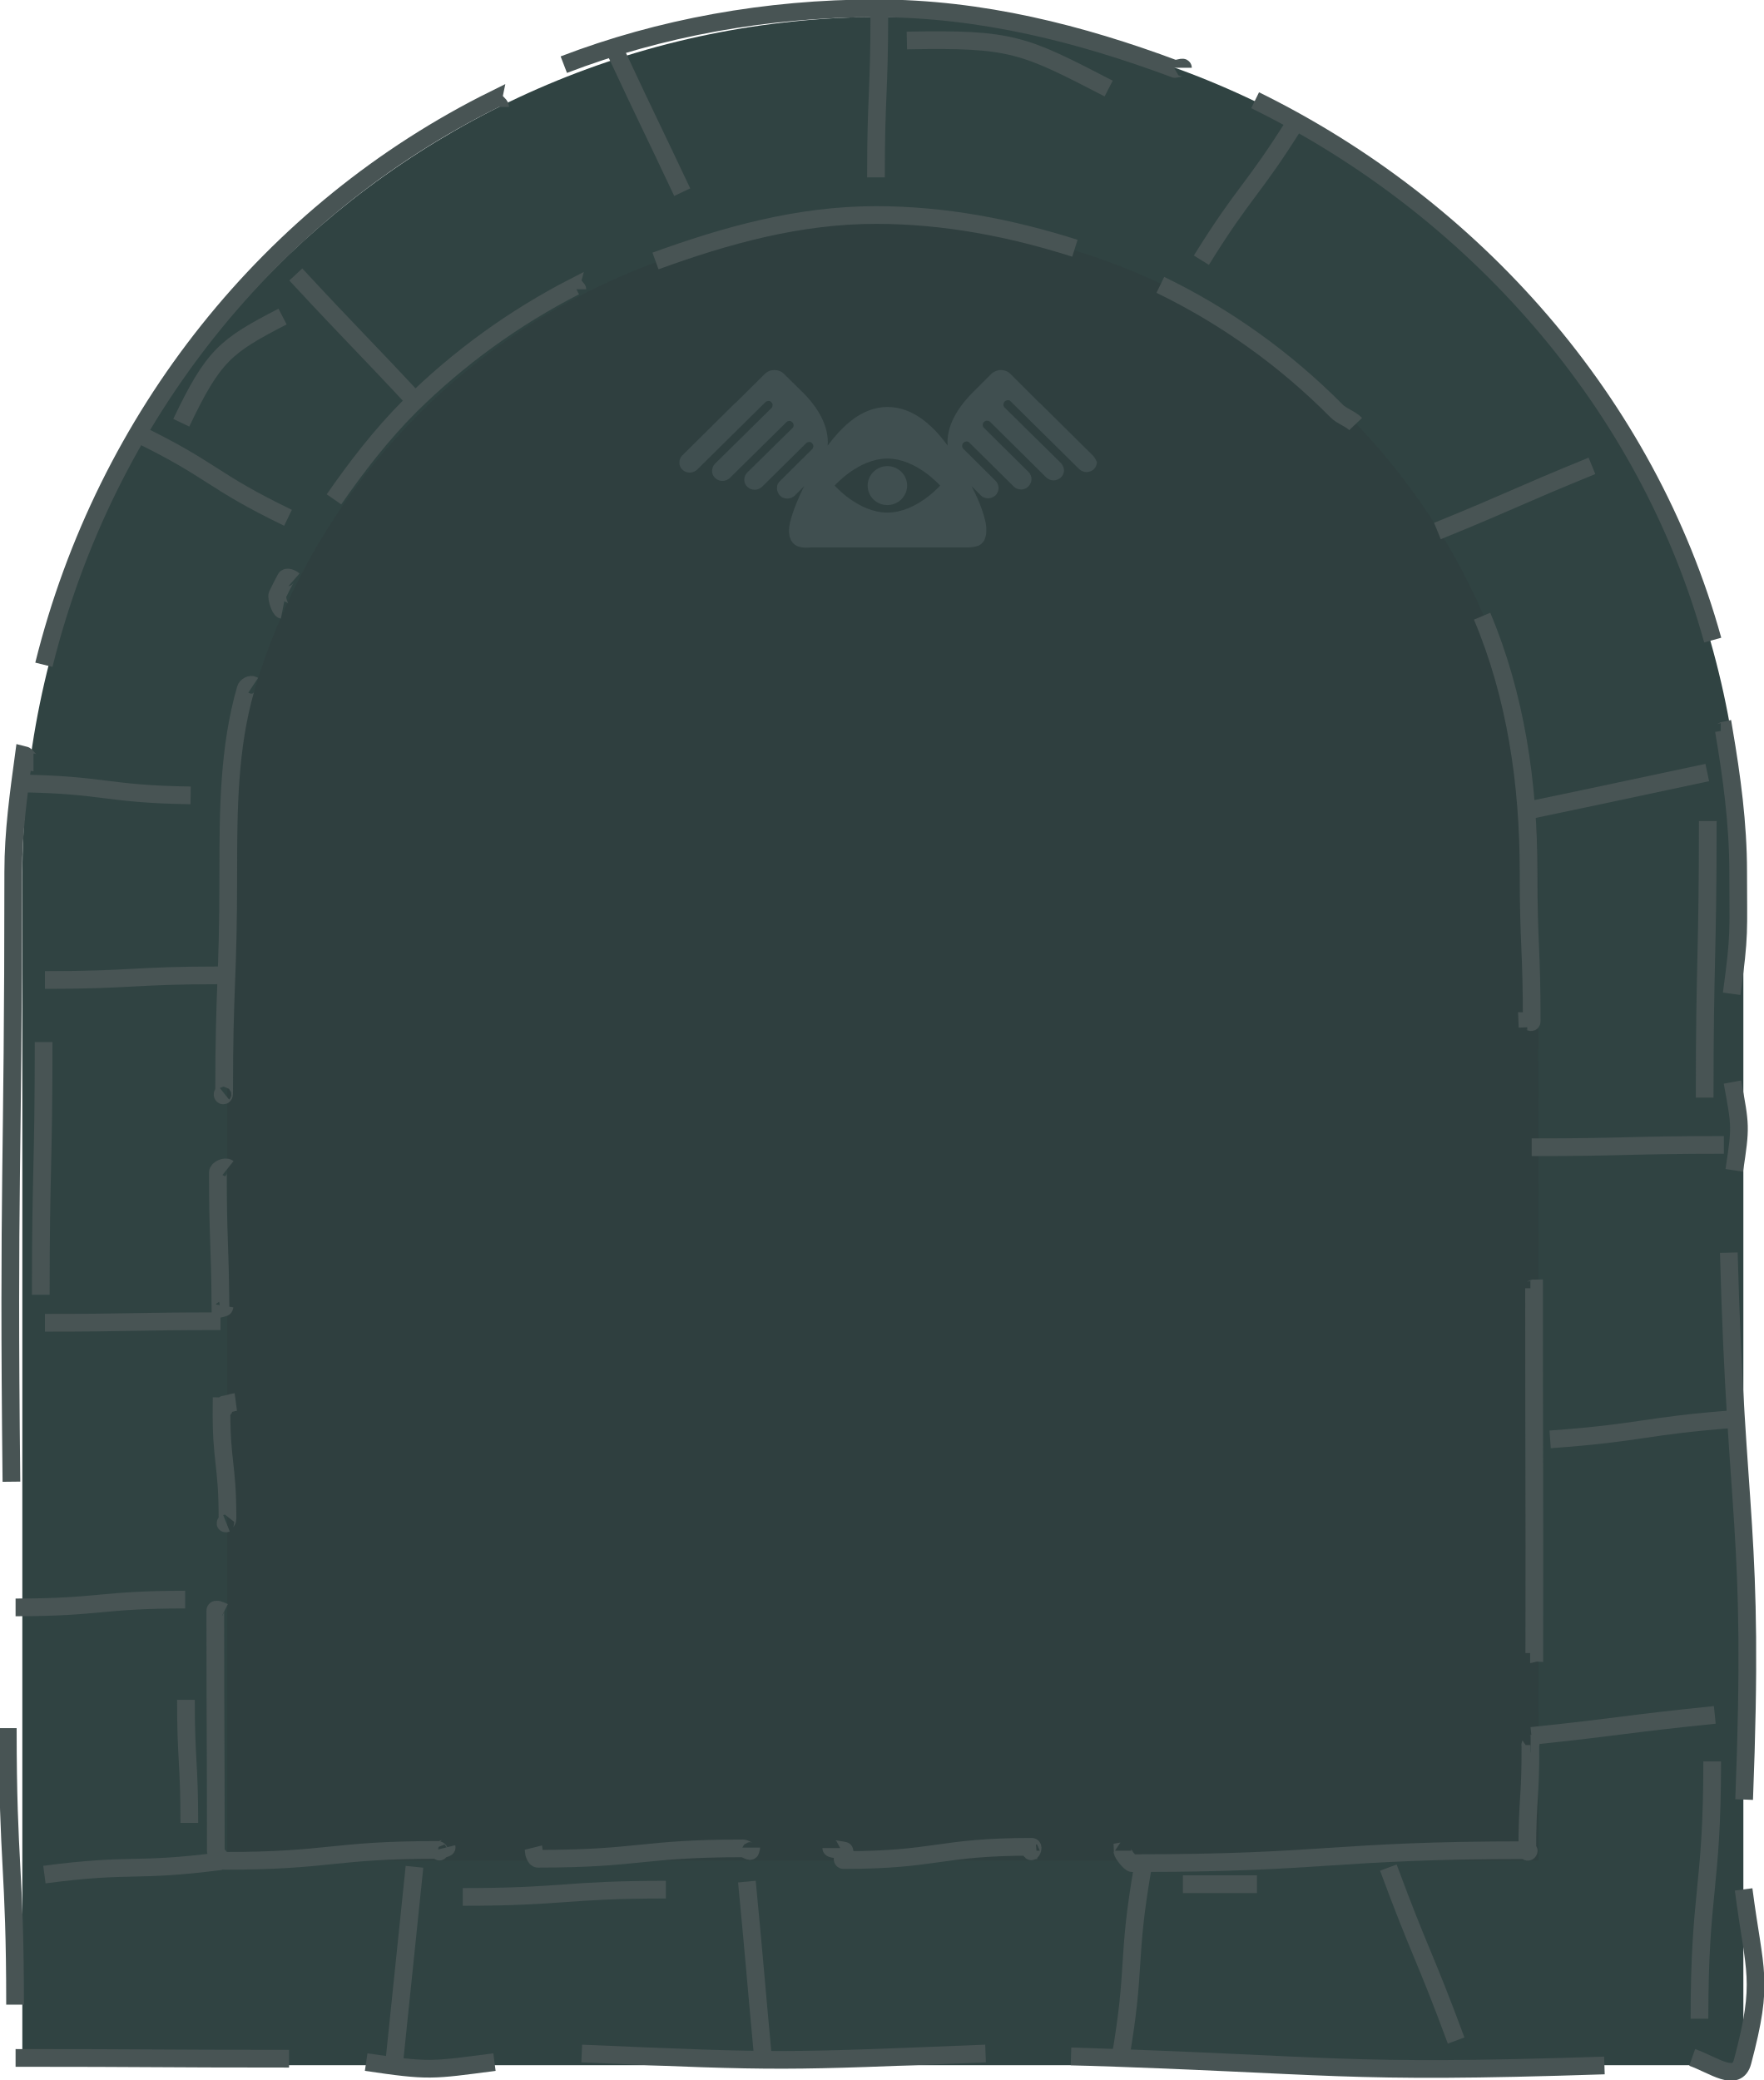
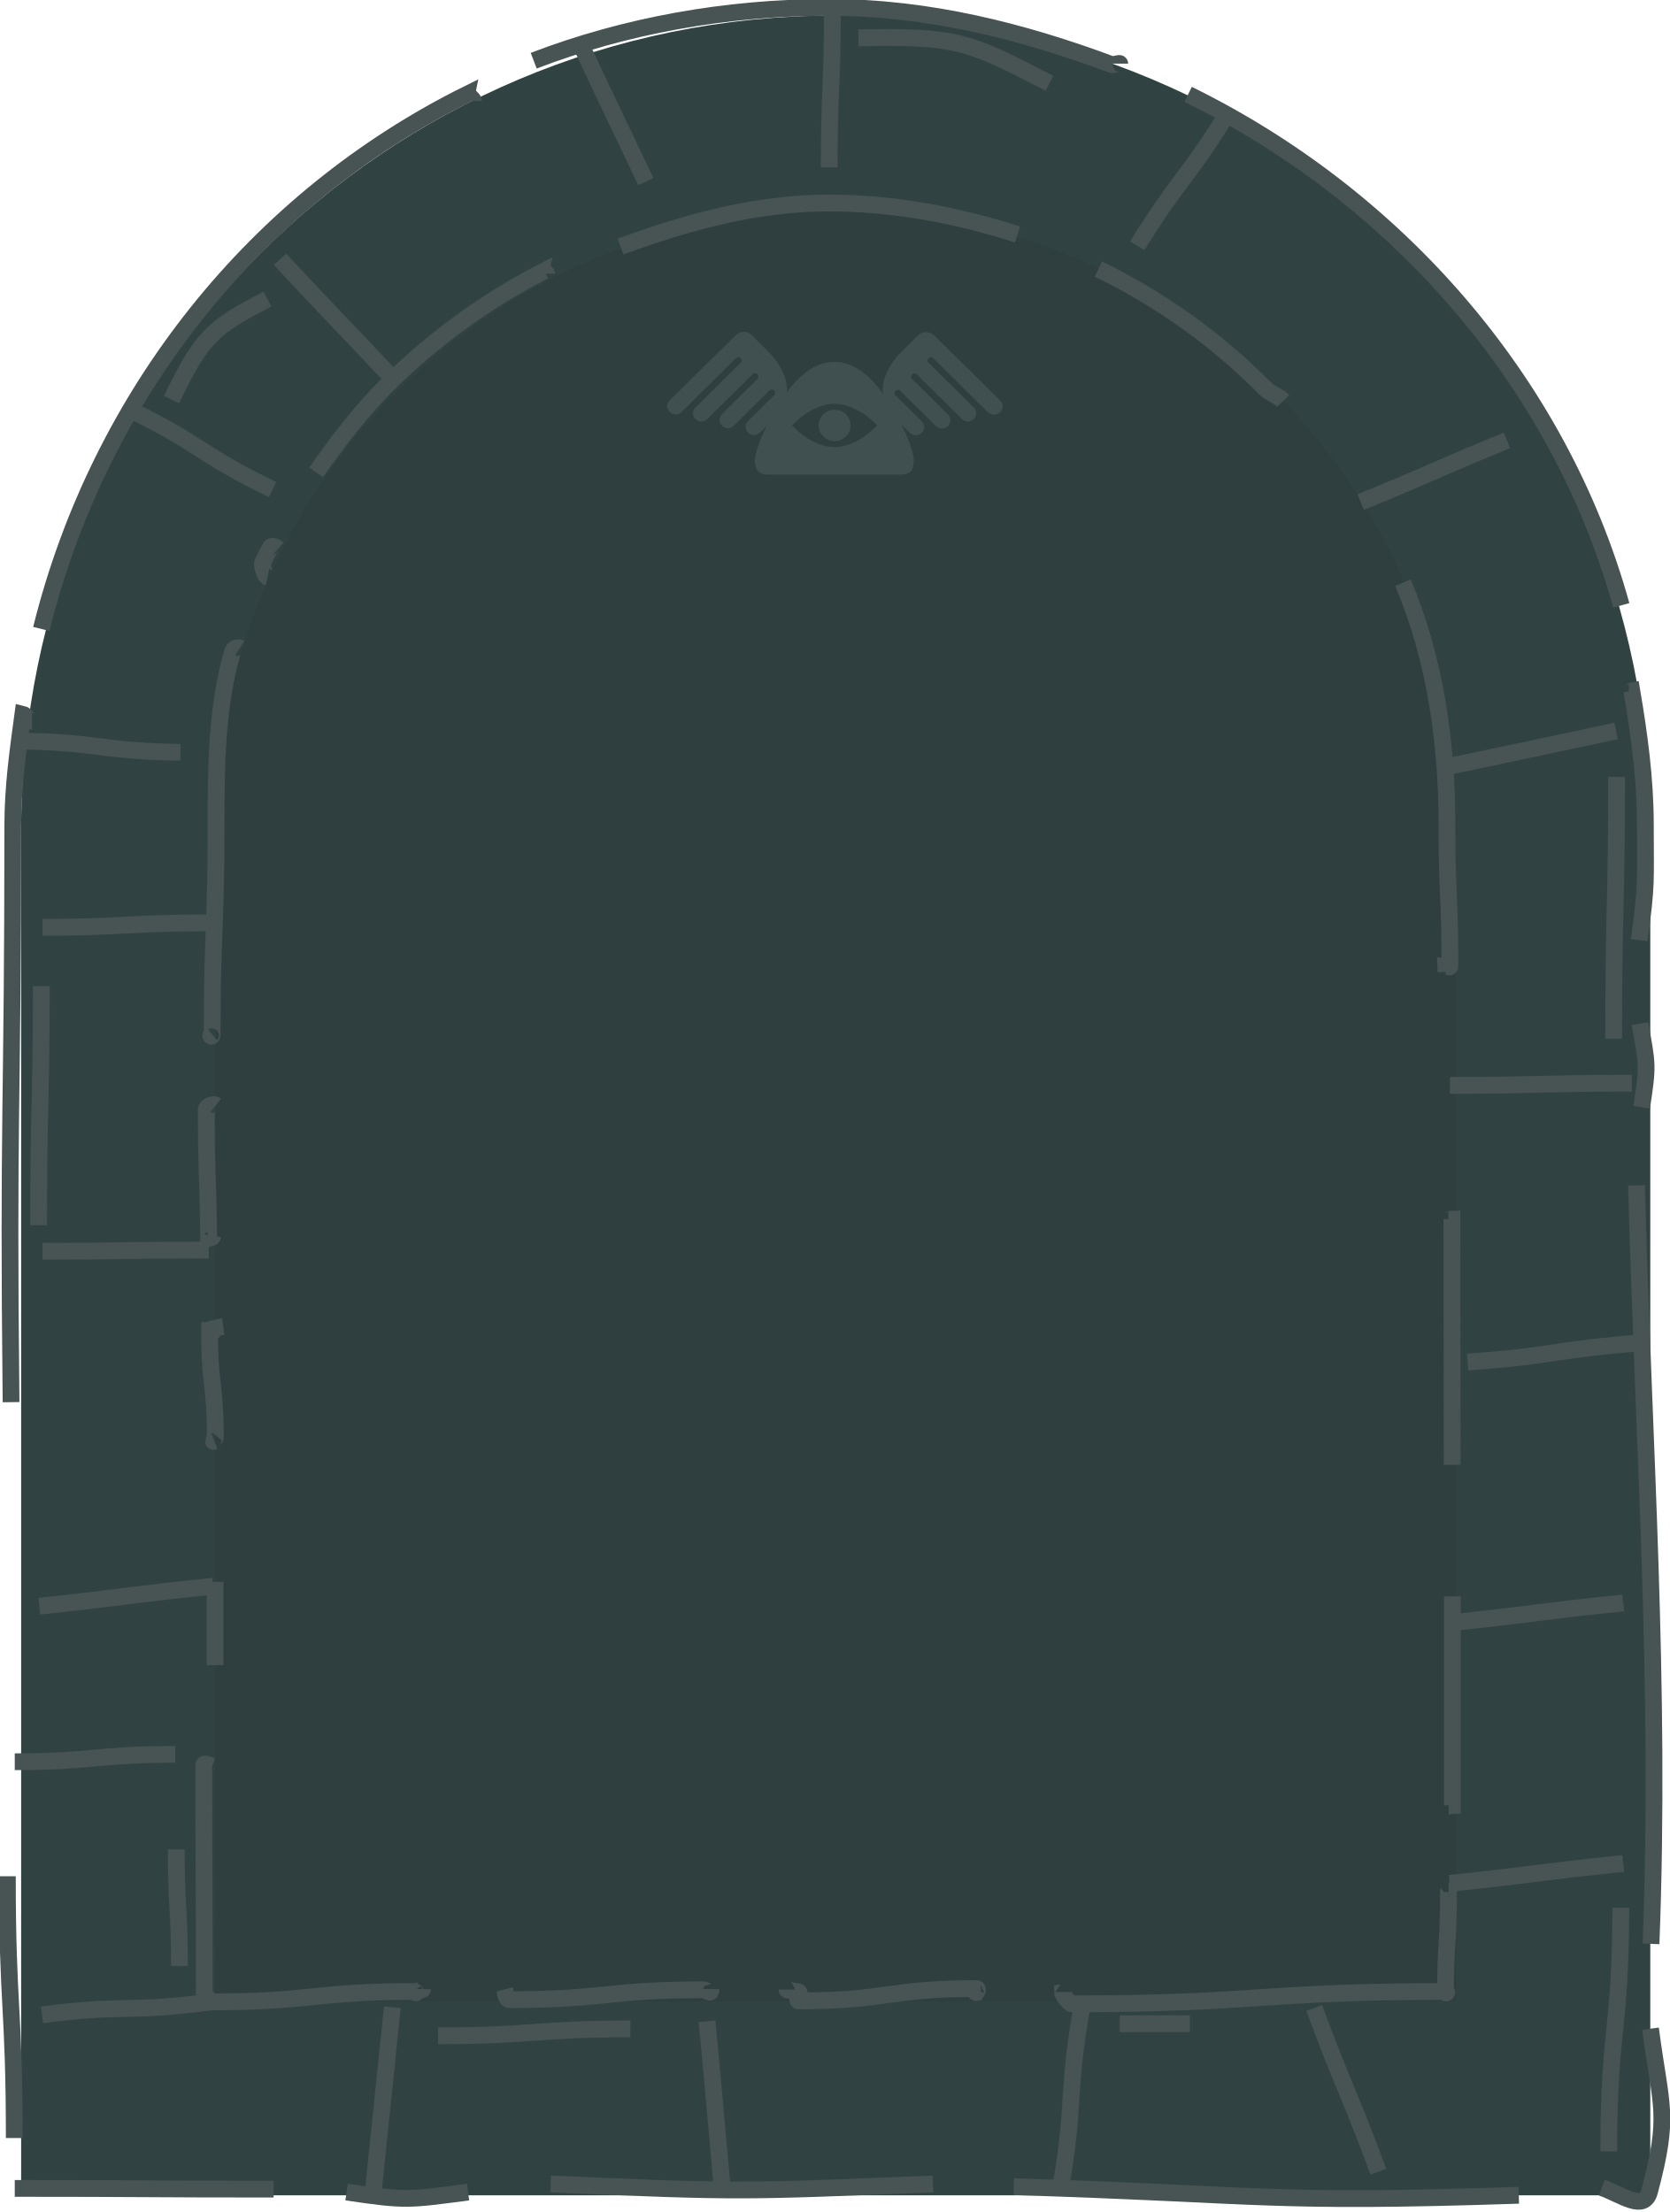
- <svg xmlns="http://www.w3.org/2000/svg" version="1.1" id="Layer_1" x="0px" y="0px" viewBox="0 0 679 801" style="enable-background:new 0 0 679 801;" xml:space="preserve">
+ <svg xmlns="http://www.w3.org/2000/svg" version="1.1" id="Layer_1" x="0px" y="0px" viewBox="0 0 679 900" style="enable-background:new 0 0 679 900;" xml:space="preserve">
  <style type="text/css">
	.st0{fill:#2F3F3F;}
	.st1{fill:#304342;}
	.st2{fill:none;stroke:#485454;stroke-width:6.816;}
- 	.st3{fill:#BB1400;}
+ 	.st3{fill:#AC2A01;}
	.st4{fill:#404F50;}
</style>
+   <path class="st0" d="M601.9,830.1H76V329.4c0.5-69.4,28.4-135.9,77.6-184.8c49.3-48.9,115.9-76.4,185.3-76.4S475,95.6,524.3,144.5  s77.2,115.4,77.6,184.8L601.9,830.1z" />
+   <path class="st1" d="M339.9,6.3C156.9,6.3,8.6,154.7,8.6,337.7v555.5h662.7V337.7C671.2,154.7,522.9,6.3,339.9,6.3z M592.4,814.3  H87.5V337.7c0-67,26.6-131.2,73.9-178.5S273,85.3,339.9,85.3c67,0,131.2,26.6,178.5,73.9c47.3,47.3,73.9,111.6,73.9,178.5  L592.4,814.3z" />
+   <path class="st2" d="M671.6,790.9c4.1-105.2-3.1-203.4-5.9-308.6" />
+   <path class="st2" d="M651.6,890.1c8.2,2.9,17.1,10,19.4,1.6c8.4-31.6,4.6-33.9,0.4-66.3" />
+   <path class="st2" d="M412.4,889.7c102.6,3.2,102.8,6.9,205.4,3.5" />
+   <path class="st2" d="M224,888.6c77.8,3.4,77.7,3.1,155.5,0" />
+   <path class="st2" d="M141,891.9c24.3,3.6,25,3.2,49.4,0" />
+   <path class="st2" d="M13,293.5c-1.4,0-2.4-2.6-3.7-2.9c-2,14.7-4.1,29.7-4.1,45c0,117.4-2,117.5-0.7,234.9" />
+   <path class="st2" d="M192.6,41.1c0-0.9-2.2-2.1-2.1-3c-86.3,42.7-150,122.3-173.7,217.8" />
+   <path class="st2" d="M455.5,25.9c0-0.4-3.2,0.7-3.2,0.4C416.3,12.9,377.9,3,337.3,3c-42.1,0-83.2,7.5-120.2,21.7" />
+   <path class="st2" d="M659.5,246.3c-25.4-91.7-92.3-166.7-176.2-207.9" />
+   <path class="st2" d="M666.8,382.5c3.2-23.4,2.5-23.4,2.5-47c0-18.5-2.5-36.7-5.5-54.4c-0.5,0.1-0.7,0.6-1.2,0.6" />
+   <path class="st2" d="M667.8,450.5c2.6-17,2.4-17.1-0.7-34" />
+   <path class="st2" d="M3,763.4c0,53.2,2.8,53.2,2.8,106.5" />
+   <path class="st2" d="M6,890.4c52.7,0,52.7,0.3,105.3,0.3" />
+   <path class="st2" d="M588.2,395.4l-0.1-2.4c0.9,0,1.7,0.9,1.7,0.1c0-28.7-1.2-28.7-1.2-57.5c0-34.3-5-67.9-17.9-98.5" />
+   <path class="st2" d="M590.7,596c0-41-0.1-77.3-0.1-100c-0.2,0-1.2,0.6-1.4,0.6" />
+   <path class="st2" d="M589.3,734.9c0.2,0,1.4-0.4,1.5-0.4c0-37.9,0-12.5,0-85" />
+   <path class="st2" d="M432.8,810.5c0,0.1-0.6,0.2-0.6,0.2c0,0.9,2.9,4.6,3.8,4.6c76.1,0,76.1-5,152.2-5c0.9,0-0.2,1.2-0.2,0.3  c0-20.4,1.3-20.4,1.2-40.8c-0.2,0,0.2-0.6,0.1-0.6" />
+   <path class="st2" d="M320.1,809.5c0,0.4,5.1,0.8,5.1,1.1c0,0.9-1.3,3.5-0.4,3.5c36.3,0,36.3-5,72.5-5c0.9,0-0.3,2.4-0.3,1.5l2.1-0.2  " />
+   <path class="st2" d="M205.4,809.4c0.1,0.4,0.1,0.8,0.1,1.2c0,0.9,0.7,3,1.6,3c39.5,0,39.5-4,79-4c1,0,3,1.6,2.9,0.7  c0-0.4,0.3-0.7,0.3-1" />
+   <path class="st2" d="M86.2,718.7c-1-0.4-3.3-1.6-3.3-0.5c0,46.2,0.2,46.2,0.2,92.5c0,0.9,2.5,3.8,3.3,3.8c41,0,41-4.2,82.1-4.2  c1,0,0.7,1.3,0.6,0.3c0-0.4,2.9-0.9,2.9-1.3" />
+   <path class="st2" d="M90.8,539.7c-1.5,0.2-2.9,0.8-4.5,1c-0.1,0,0,1.9-0.1,1.9c-0.5,0-0.5-1.3-0.9-1.3c-0.2,21.7,2.3,21.7,2.3,43.3  c0,1.1-1.4,2.2-0.4,1.8" />
+   <path class="st2" d="M87.8,449.7c-1-0.8-3.9,0.4-3.9,1.7c0,26.2,0.7,26.2,1,52.5c0.5-0.1,0.9-0.5,1.4-0.5c0.1,0,0.2-0.6,0.2-0.6" />
+   <path class="st2" d="M97.5,263.7c-0.9-0.6-2.6,0.3-2.9,1.4c-6.5,22.6-6.7,46.3-6.7,70.5c0,42.7-1.6,42.7-1.6,85.4  c0,1.3-1.2,0.4-0.2-0.4" />
+   <path class="st2" d="M113.1,223.3c-0.8-0.7-2.7-1.5-3.1-0.6c-1.1,2.1-2.2,4.2-3.2,6.3c-0.4,1,1,5.6,2,5.8" />
+   <path class="st2" d="M222.3,111.3c0-0.1-0.9-1-0.9-1.1c-23.4,12-44.8,27.5-63.5,46c-11,11-20.7,23.6-29.3,36" />
+   <path class="st2" d="M413.9,95.4c-24.5-7.8-50.1-12.8-76.6-12.8c-29.8,0-57.6,7.8-84.9,17.7" />
+   <path class="st2" d="M522,163.1c-1.9-2-5.3-3-7.3-5c-19.7-19.9-42.7-36.4-67.9-48.6" />
+   <path class="st2" d="M52.2,166.4c30.2,14.6,28.5,18.2,58.7,32.8" />
+   <path class="st2" d="M553.5,204.3c29.9-12.2,29.6-12.9,59.5-25.1" />
+   <path class="st2" d="M338.6,4.2c0,31.9-1.3,31.9-1.3,63.9" />
+   <path class="st2" d="M499.2,46.4C482,73.9,479.7,72.5,462.6,100" />
+   <path class="st2" d="M237,19.7c12.7,27.2,12.9,27.1,25.7,54.2" />
+   <path class="st2" d="M7.6,301.5c32.9,0.5,32.9,4.1,65.8,4.6" />
+   <path class="st2" d="M160.8,155.2c-23.3-25-23.7-24.7-46.9-49.7" />
+   <path class="st2" d="M590.3,311.6c33.6-7,33.5-7.1,67.1-14.2" />
+   <path class="st2" d="M84.9,375.5c-33.8,0-33.8,1.8-67.6,1.8" />
+   <path class="st2" d="M84.9,508.6c-33.8,0-33.8,0.5-67.6,0.5" />
+   <path class="st2" d="M6,716.8c32.6,0,32.6-3,65.3-3" />
+   <path class="st2" d="M85.2,814.6c-33.8,4.5-34.3,0.7-68.1,5.2" />
+   <path class="st2" d="M159.6,816.7c-3.8,37.2-3.9,37.2-7.7,74.4" />
+   <path class="st2" d="M293.9,891.3c-3.2-34.4-3-34.4-6.3-68.9" />
+   <path class="st2" d="M431.2,891.6c6.5-37.2,2.4-37.8,8.9-75.1" />
+   <path class="st2" d="M534.6,817c12.4,33.5,13.7,33.1,26.1,66.6" />
+   <path class="st2" d="M589.7,766.3c35.4-3.7,35.3-4.5,70.6-8.1" />
+   <path class="st2" d="M589.7,660.3c35.4-3.7,35.3-4.5,70.6-8.1" />
+   <path class="st2" d="M589.8,441.6c37,0,37-0.9,74-0.9" />
+   <path class="st2" d="M16,653.5c35.4-3.7,35.3-4.5,70.6-8.1" />
+   <path class="st2" d="M668.6,546.3c-35.9,2.7-35.7,5.3-71.6,7.9" />
+   <path class="st2" d="M178.2,828.3c39.1,0,39.1-2.8,78.2-2.8" />
+   <path class="st2" d="M16.8,401.2c0,48.6-1.1,48.6-1.1,97.3" />
+   <path class="st2" d="M71.7,752.5c0,23.7,1.3,23.7,1.3,47.4" />
+   <path class="st2" d="M69.8,162.6c12.4-26,17-29.5,39-40.9" />
+   <path class="st2" d="M349.2,15.4c40.6-0.8,44.8,1.5,77.7,18.5" />
+   <path class="st2" d="M657.6,316.1c0,53.2-1.2,53.2-1.2,106.5" />
+   <path class="st2" d="M659.3,776.2c0,49.5-4.9,49.5-4.9,99.1" />
+   <path class="st2" d="M455.5,823.4c14.2,0,14.2,0,28.5,0" />
+   <path class="st3" d="M315.2,210.5h3.1c-0.4,0-0.8,0-1.2,0H315.2z" />
+   <path class="st3" d="M369.7,210.5h1.2c0.4,0,0.9,0,1.3,0h0.9C373.1,210.5,369.6,210.5,369.7,210.5z" />
+   <line class="st2" x1="87.5" y1="643.6" x2="87.5" y2="677.5" />
  <g>
-     <path class="st0" d="M605.3,732.2H72.7V332.8c0.5-70.3,28.7-137.6,78.6-187.1C201.2,96.1,268.7,68.3,339,68.3   s137.8,27.8,187.7,77.4s78.1,116.8,78.6,187.1V732.2z" />
-     <path class="st1" d="M339.9,6.5C156.9,6.5,8.6,154.8,8.6,337.8v457.5h662.7V337.8C671.2,154.8,522.9,6.5,339.9,6.5z M592.4,716.5   H87.5V337.8c0-67,26.6-131.2,73.9-178.5s111.5-73.9,178.5-73.9s131.2,26.6,178.5,73.9c47.3,47.3,73.9,111.6,73.9,178.5L592.4,716.5   z" />
-     <g>
-       <path class="st2" d="M671.6,693c4.1-105.2-3.1-105.4-5.9-210.6" />
-       <path class="st2" d="M651.6,792.3c8.2,2.9,17.2,10,19.4,1.6c8.4-31.6,4.6-33.9,0.4-66.3" />
-       <path class="st2" d="M412.4,791.9c102.6,3.2,102.8,6.9,205.4,3.5" />
-       <path class="st2" d="M224,790.8c77.8,3.4,77.7,3.1,155.5,0" />
-       <path class="st2" d="M141,794.1c24.3,3.6,25,3.2,49.4,0" />
-       <path class="st2" d="M12.9,293.6c-1.4,0-2.4-2.6-3.7-2.9c-2,14.7-4.1,29.7-4.1,45c0,117.4-2,117.5-0.7,234.9" />
-       <path class="st2" d="M192.6,41.2c0-0.9-2.2-2.1-2.1-3C104.2,80.9,40.6,160.5,16.9,256" />
-       <path class="st2" d="M455.5,26.1c0-0.4-3.2,0.7-3.2,0.4c-36-13.4-74.3-23.3-115-23.3c-42.1,0-83.2,7.5-120.2,21.7" />
-       <path class="st2" d="M659.5,246.5c-25.4-91.7-92.3-166.7-176.2-207.9" />
-       <path class="st2" d="M666.8,382.7c3.2-23.4,2.5-23.4,2.5-47c0-18.5-2.5-36.7-5.5-54.4c-0.5,0.1-0.7,0.6-1.2,0.6" />
-       <path class="st2" d="M667.8,450.7c2.6-17,2.4-17.1-0.7-34" />
-       <path class="st2" d="M3,665.5c0,53.2,2.8,53.2,2.8,106.5" />
-       <path class="st2" d="M6,792.5c52.7,0,52.7,0.3,105.3,0.3" />
-       <path class="st2" d="M588.2,395.6l-0.1-2.4c0.9,0,1.7,0.9,1.7,0.1c0-28.7-1.2-28.7-1.2-57.5c0-34.3-5-67.9-17.9-98.5" />
-       <path class="st2" d="M589.2,637c0.2,0,1.4-0.4,1.6-0.4c0.1-70.2-0.1-70.2-0.1-140.5c-0.2,0-1.2,0.6-1.4,0.6" />
-       <path class="st2" d="M432.8,712.7c0,0.1-0.6,0.2-0.6,0.2c0,0.9,2.9,4.6,3.8,4.6c76.1,0,76.1-5,152.3-5c0.9,0-0.2,1.2-0.2,0.3    c0-20.4,1.3-20.4,1.2-40.8c-0.2,0,0.2-0.6,0.1-0.6" />
-       <path class="st2" d="M320.1,711.7c0,0.4,5.1,0.8,5.1,1.1c0,0.9-1.4,3.5-0.4,3.5c36.3,0,36.3-5.1,72.5-5.1c0.9,0-0.3,2.5-0.3,1.5    l2.1-0.2" />
-       <path class="st2" d="M205.4,711.5c0.1,0.4,0.1,0.8,0.1,1.2c0,0.9,0.7,3.1,1.6,3.1c39.5,0,39.5-4,79-4c0.9,0,3,1.7,2.9,0.7    c0-0.4,0.3-0.7,0.3-1" />
-       <path class="st2" d="M86.2,620.8c-1-0.5-3.3-1.6-3.3-0.5c0,46.2,0.2,46.2,0.2,92.5c0,0.9,2.5,3.8,3.3,3.8c41,0,41-4.2,82.1-4.2    c1,0,0.7,1.3,0.6,0.3c0-0.4,3-0.9,2.9-1.3" />
-       <path class="st2" d="M90.8,539.9c-1.5,0.2-2.9,0.8-4.5,1c-0.1,0,0,1.9-0.1,1.9c-0.5,0-0.5-1.3-0.9-1.3    c-0.2,21.7,2.3,21.7,2.3,43.3c0,1.1-1.4,2.2-0.4,1.8" />
-       <path class="st2" d="M87.8,449.8c-1-0.8-3.9,0.4-3.9,1.7c0,26.2,0.8,26.2,1,52.5c0.5-0.1,0.9-0.5,1.4-0.5c0.1,0,0.2-0.6,0.2-0.6" />
-       <path class="st2" d="M97.5,263.9c-0.9-0.6-2.6,0.3-2.9,1.4c-6.5,22.6-6.7,46.3-6.7,70.5c0,42.7-1.6,42.7-1.6,85.4    c0,1.3-1.2,0.4-0.2-0.4" />
-       <path class="st2" d="M113.1,223.4c-0.8-0.7-2.7-1.5-3.1-0.6c-1.1,2.1-2.2,4.2-3.2,6.3c-0.4,1,1,5.6,2,5.8" />
-       <path class="st2" d="M222.3,111.4c0-0.1-0.9-1-0.9-1.1c-23.4,12-44.8,27.5-63.5,46c-11,11-20.7,23.6-29.3,36" />
-       <path class="st2" d="M413.9,95.6c-24.5-7.8-50.1-12.8-76.6-12.8c-29.8,0-57.6,7.8-84.9,17.7" />
-       <path class="st2" d="M522,163.3c-1.9-2-5.3-3-7.3-5c-19.7-19.9-42.7-36.4-67.9-48.6" />
-       <path class="st2" d="M52.2,166.6c30.2,14.6,28.5,18.2,58.7,32.8" />
-       <path class="st2" d="M553.5,204.5c29.9-12.2,29.6-12.9,59.5-25.1" />
-       <path class="st2" d="M338.6,4.4c0,31.9-1.3,31.9-1.3,63.9" />
-       <path class="st2" d="M499.2,46.6c-17.2,27.5-19.5,26.1-36.6,53.6" />
-       <path class="st2" d="M237,19.8C249.7,47,249.9,46.9,262.7,74" />
-       <path class="st2" d="M7.6,301.7c32.9,0.5,32.8,4.1,65.8,4.6" />
-       <path class="st2" d="M160.8,155.4c-23.3-25-23.7-24.7-46.9-49.7" />
-       <path class="st2" d="M590.3,311.7c33.6-7,33.5-7.1,67.1-14.2" />
-       <path class="st2" d="M84.9,375.6c-33.8,0-33.8,1.8-67.6,1.8" />
-       <path class="st2" d="M84.9,508.8c-33.8,0-33.8,0.6-67.6,0.6" />
-       <path class="st2" d="M6,619c32.6,0,32.6-3,65.3-3" />
-       <path class="st2" d="M85.2,716.7c-33.8,4.4-34.3,0.7-68.1,5.2" />
-       <path class="st2" d="M159.6,718.9c-3.8,37.2-3.9,37.2-7.7,74.4" />
-       <path class="st2" d="M293.9,793.5c-3.2-34.4-3-34.4-6.3-68.9" />
-       <path class="st2" d="M431.2,793.8c6.5-37.2,2.4-37.8,8.9-75.1" />
-       <path class="st2" d="M534.6,719.2c12.4,33.5,13.7,33.1,26.1,66.6" />
-       <path class="st2" d="M589.7,668.5c35.4-3.7,35.3-4.5,70.6-8.1" />
-       <path class="st2" d="M589.8,441.8c37,0,37-0.9,74-0.9" />
-       <path class="st2" d="M668.6,546.4c-35.9,2.7-35.7,5.3-71.7,7.9" />
-       <path class="st2" d="M178.2,730.5c39.1,0,39.1-2.8,78.2-2.8" />
-       <path class="st2" d="M16.8,401.3c0,48.6-1.1,48.6-1.1,97.3" />
-       <path class="st2" d="M71.6,654.6c0,23.7,1.3,23.7,1.3,47.4" />
-       <path class="st2" d="M69.8,162.8c12.4-26,17-29.5,39-40.9" />
-       <path class="st2" d="M349.2,15.6c40.6-0.8,44.8,1.5,77.7,18.5" />
-       <path class="st2" d="M657.6,316.2c0,53.2-1.2,53.2-1.2,106.5" />
-       <path class="st2" d="M659.3,678.3c0,49.5-4.9,49.5-4.9,99.1" />
-       <path class="st2" d="M455.5,725.6c14.2,0,14.2,0,28.5,0" />
-     </g>
-     <path class="st0" d="M341.7,176.7c-11.2,0-20.3,10.4-20.3,10.4s9.1,10.4,20.3,10.4S362,187,362,187S352.9,176.7,341.7,176.7z    M341.7,194.6c-1.5,0-3-0.4-4.2-1.3c-1.3-0.8-2.2-2-2.8-3.4c-0.6-1.4-0.7-2.9-0.4-4.4c0.3-1.5,1-2.8,2.1-3.9   c1.1-1.1,2.4-1.8,3.9-2.1s3-0.1,4.4,0.4c1.4,0.6,2.6,1.5,3.4,2.8c0.8,1.2,1.3,2.7,1.3,4.2c0,2-0.8,3.9-2.2,5.3   C345.7,193.8,343.7,194.6,341.7,194.6z" />
-     <path class="st3" d="M315.2,210.7h3.1c-0.4,0-0.8,0-1.2,0H315.2z" />
-     <path class="st3" d="M369.7,210.7h1.2c0.4,0,0.9,0,1.3,0h0.9C373.1,210.7,369.6,210.7,369.7,210.7z" />
-   </g>
-   <g>
-     <path class="st4" d="M420.9,175.5l-20.3-20.1c-0.1-0.1-0.2-0.2-0.3-0.2c-0.1-0.1-0.3-0.2-0.4-0.4L389.1,144c-1-1-2.3-1.5-3.7-1.5   s-2.7,0.6-3.7,1.5l-7.1,7.1c-5.8,5.8-10.3,13-9.7,20.5c-6.1-8.4-14.4-15.7-24.9-14.8c-4.6,0.4-8.9,2.5-12.5,5.4   c-3.3,2.7-6.2,5.9-8.8,9.4c0.6-7.5-3.8-14.8-9.7-20.6l-7.1-7l0,0c-1-1-2.3-1.5-3.7-1.5c-1.4,0-2.7,0.5-3.7,1.5l-10.8,10.7   c-0.1,0.1-0.3,0.3-0.4,0.4c-0.1,0.1-0.2,0.1-0.3,0.2l-20.3,20.1c-0.7,0.7-1.1,1.7-1.1,2.8c0,1,0.4,2,1.2,2.7   c0.7,0.7,1.7,1.1,2.8,1.1c1,0,2-0.4,2.8-1.1l0,0l26.5-26.2c0.3-0.2,0.7-0.3,1.1-0.3s0.8,0.2,1,0.5c0.3,0.3,0.5,0.6,0.5,1   s-0.1,0.8-0.3,1.1l-21.9,21.6c-0.7,0.7-1.1,1.7-1.1,2.8c0,1,0.4,2,1.2,2.7c0.7,0.7,1.7,1.1,2.8,1.1c1,0,2-0.4,2.8-1.1l21.9-21.6   c0.3-0.3,0.7-0.4,1.1-0.4s0.8,0.2,1.1,0.5c0.3,0.3,0.5,0.7,0.5,1.1c0,0.4-0.1,0.8-0.4,1.1L287.7,182c-0.7,0.7-1.1,1.7-1.1,2.8   c0,1,0.4,2,1.2,2.7c0.7,0.7,1.7,1.1,2.8,1.1c1,0,2-0.4,2.8-1.1l17.2-17c0.3-0.2,0.7-0.3,1.1-0.3s0.8,0.2,1,0.5   c0.3,0.3,0.4,0.6,0.5,1c0,0.4-0.1,0.8-0.3,1.1l-12.6,12.5c-0.7,0.6-1.1,1.5-1.1,2.4c-0.1,0.9,0.2,1.8,0.7,2.6   c0.1,0.2,0.3,0.4,0.5,0.6c0.4,0.4,0.8,0.7,1.3,0.8c0.5,0.2,1,0.3,1.5,0.3s1-0.1,1.5-0.3s0.9-0.5,1.3-0.8l3.2-3.2   c0.1-0.1,0.3-0.3,0.4-0.4c-2.2,4.5-4.2,9.1-5.4,13.9c-0.9,3.8-0.5,8.6,4.1,9.5c1.4,0.3,2.9,0.2,4.3,0.1h4.6c0.4,0,0.8,0,1.2,0h54.8   c1.4-0.1,3.1-0.3,4.2-1c0.3-0.2,0.7-0.5,0.9-0.8c0.1-0.1,0.2-0.2,0.3-0.4c0.1-0.1,0.1-0.2,0.2-0.2c0.2-0.3,0.3-0.5,0.4-0.8v-0.1   c0.1-0.3,0.2-0.5,0.3-0.8c0-0.1,0-0.2,0.1-0.3c0-0.2,0.1-0.4,0.1-0.6c0.2-1.6,0.1-3.1-0.2-4.7c-1.1-4.9-3.1-9.5-5.4-13.9   c0.1,0.1,0.3,0.3,0.4,0.4l3.2,3.2c0.4,0.4,0.8,0.7,1.3,0.8c0.5,0.2,1,0.3,1.5,0.3s1-0.1,1.5-0.3s0.9-0.5,1.3-0.8   c0.2-0.2,0.3-0.4,0.5-0.6c0.5-0.8,0.8-1.7,0.7-2.6c-0.1-0.9-0.5-1.8-1.1-2.4l-12.6-12.5c-0.2-0.3-0.4-0.7-0.3-1.1   c0-0.4,0.2-0.8,0.5-1.1s0.7-0.4,1.1-0.5c0.4,0,0.8,0.1,1.1,0.4l17.2,17c0.7,0.7,1.8,1.1,2.8,1.1s2.1-0.4,2.8-1.2   c0.7-0.7,1.2-1.7,1.2-2.8c0-1-0.4-2-1.2-2.8l-17.2-17c-0.3-0.3-0.4-0.7-0.4-1.1c0-0.4,0.2-0.8,0.5-1.1s0.7-0.5,1.1-0.5   s0.8,0.1,1.1,0.3l21.8,21.6c0.8,0.7,1.8,1.1,2.8,1.1s2-0.4,2.8-1.1c0.7-0.7,1.2-1.7,1.2-2.7s-0.4-2-1.1-2.8l-21.9-21.6   c-0.2-0.3-0.4-0.7-0.3-1.1c0-0.4,0.2-0.8,0.5-1.1s0.7-0.4,1.1-0.5s0.8,0.1,1.1,0.4l26.5,26.2l0,0c0.8,0.7,1.8,1.1,2.8,1.1   s2-0.4,2.8-1.1c0.7-0.7,1.1-1.7,1.2-2.7C422,177.2,421.6,176.2,420.9,175.5z M341.7,197.4c-11.2,0-20.3-10.4-20.3-10.4   s9.1-10.4,20.3-10.4S362,187,362,187S352.9,197.4,341.7,197.4z" />
-     <path class="st4" d="M341.7,179.5c-4.2,0-7.6,3.4-7.6,7.5c0,4.2,3.4,7.5,7.6,7.5s7.6-3.4,7.6-7.5   C349.3,182.9,345.9,179.5,341.7,179.5z" />
+     <path class="st4" d="M277,167.9l22.5-22.3c0.3-0.2,0.6-0.3,0.9-0.3s0.6,0.2,0.9,0.4c0.2,0.2,0.4,0.5,0.4,0.9c0,0.3-0.1,0.7-0.3,0.9   l-18.6,18.4c-0.6,0.6-0.9,1.5-0.9,2.3c0,0.9,0.4,1.7,1,2.3s1.5,1,2.3,1c0.9,0,1.7-0.3,2.4-0.9l18.6-18.4c0.3-0.2,0.6-0.3,1-0.3   s0.7,0.2,0.9,0.4c0.2,0.2,0.4,0.6,0.4,0.9c0,0.3-0.1,0.7-0.3,0.9l-14.6,14.5c-0.6,0.6-0.9,1.5-0.9,2.3c0,0.9,0.4,1.7,1,2.3   s1.5,1,2.3,1c0.9,0,1.7-0.3,2.4-0.9l14.7-14.5c0.3-0.2,0.6-0.3,0.9-0.3s0.6,0.2,0.9,0.4c0.2,0.2,0.4,0.5,0.4,0.9   c0,0.3-0.1,0.7-0.3,0.9l-10.7,10.6c-0.6,0.5-0.9,1.3-1,2c-0.1,0.8,0.1,1.5,0.6,2.2c0.1,0.2,0.3,0.3,0.4,0.5   c0.3,0.3,0.7,0.6,1.1,0.7s0.8,0.3,1.3,0.3c0.4,0,0.9-0.1,1.3-0.3s0.8-0.4,1.1-0.7l2.8-2.7c3.3-3.3,7.2-7.9,8-12.2   c1.2-6.8-2.7-13.5-8.1-18.8l-6-6l0,0c-0.8-0.8-2-1.3-3.2-1.3s-2.3,0.5-3.2,1.3l-9.2,9.1c-0.1,0.1-0.2,0.2-0.4,0.3   c-0.1,0.1-0.1,0.1-0.2,0.2L272.3,163c-0.6,0.6-0.9,1.5-0.9,2.3c0,0.9,0.4,1.7,1,2.3s1.5,1,2.3,1C275.5,168.8,276.3,168.5,277,167.9   L277,167.9z" />
+     <path class="st4" d="M402,167.9l-22.5-22.3c-0.3-0.2-0.6-0.3-0.9-0.3s-0.7,0.2-0.9,0.4c-0.2,0.2-0.4,0.6-0.4,0.9   c0,0.3,0.1,0.7,0.3,0.9l18.6,18.4c0.6,0.6,0.9,1.5,0.9,2.3c0,0.9-0.4,1.7-1,2.3s-1.5,1-2.3,1s-1.7-0.3-2.4-0.9l-18.6-18.4   c-0.3-0.2-0.6-0.3-0.9-0.3s-0.7,0.2-0.9,0.4c-0.2,0.2-0.4,0.6-0.4,0.9c0,0.3,0.1,0.7,0.3,0.9l14.7,14.5c0.6,0.6,1,1.5,1,2.4   s-0.4,1.7-1,2.4c-0.6,0.6-1.5,1-2.4,1s-1.8-0.4-2.4-1l-14.7-14.5c-0.3-0.2-0.6-0.3-0.9-0.3s-0.7,0.2-0.9,0.4   c-0.2,0.2-0.4,0.6-0.4,0.9c0,0.3,0.1,0.7,0.3,0.9l10.7,10.6c0.6,0.5,0.9,1.3,1,2c0.1,0.8-0.1,1.5-0.6,2.2c-0.1,0.2-0.3,0.3-0.4,0.5   c-0.3,0.3-0.7,0.6-1.1,0.7c-0.4,0.2-0.8,0.3-1.3,0.3c-0.4,0-0.9-0.1-1.3-0.3s-0.8-0.4-1.1-0.7l-2.8-2.7c-3.3-3.3-7.2-7.9-8-12.2   c-1.2-6.8,2.7-13.5,8.1-18.8l6.1-6c0.8-0.8,2-1.3,3.2-1.3s2.3,0.5,3.2,1.3l9.2,9.1c0.1,0.1,0.2,0.2,0.4,0.3   c0.1,0.1,0.1,0.1,0.2,0.2l17.3,17.1c0.6,0.6,0.9,1.5,0.9,2.3c0,0.9-0.4,1.7-1,2.3s-1.5,1-2.3,1C403.5,168.8,402.7,168.5,402,167.9   L402,167.9z" />
+     <path class="st4" d="M369.8,192.3c0.3-0.2,0.6-0.4,0.8-0.7c0.1-0.1,0.2-0.2,0.2-0.3c0.1-0.1,0.1-0.1,0.1-0.2   c0.1-0.2,0.2-0.4,0.3-0.7c0,0,0,0,0-0.1c0.1-0.2,0.2-0.4,0.2-0.7c0-0.1,0-0.2,0.1-0.2c0-0.2,0.1-0.3,0.1-0.5c0.2-1.3,0.1-2.7-0.2-4   c-1.4-5.8-4.1-11.2-7-16.4c-5.2-9.5-14.1-22.3-26.5-21.2c-3.9,0.3-7.6,2.2-10.6,4.6c-5.4,4.3-9.6,10.6-12.9,16.6   c-2.8,5.2-5.6,10.6-7,16.4c-0.8,3.2-0.4,7.3,3.5,8.1c1.2,0.2,2.5,0.1,3.7,0.1h3.9c0.3,0,0.7,0,1,0h46.6   C367.4,193.1,368.8,192.9,369.8,192.3z M339.5,181.9c-9.6,0-17.3-8.8-17.3-8.8s7.7-8.8,17.3-8.8c9.5,0,17.3,8.8,17.3,8.8   S349,181.9,339.5,181.9z" />
+     <path class="st4" d="M339.5,179.5c3.6,0,6.5-2.9,6.5-6.4s-2.9-6.4-6.5-6.4s-6.5,2.9-6.5,6.4S335.9,179.5,339.5,179.5z" />
  </g>
</svg>
